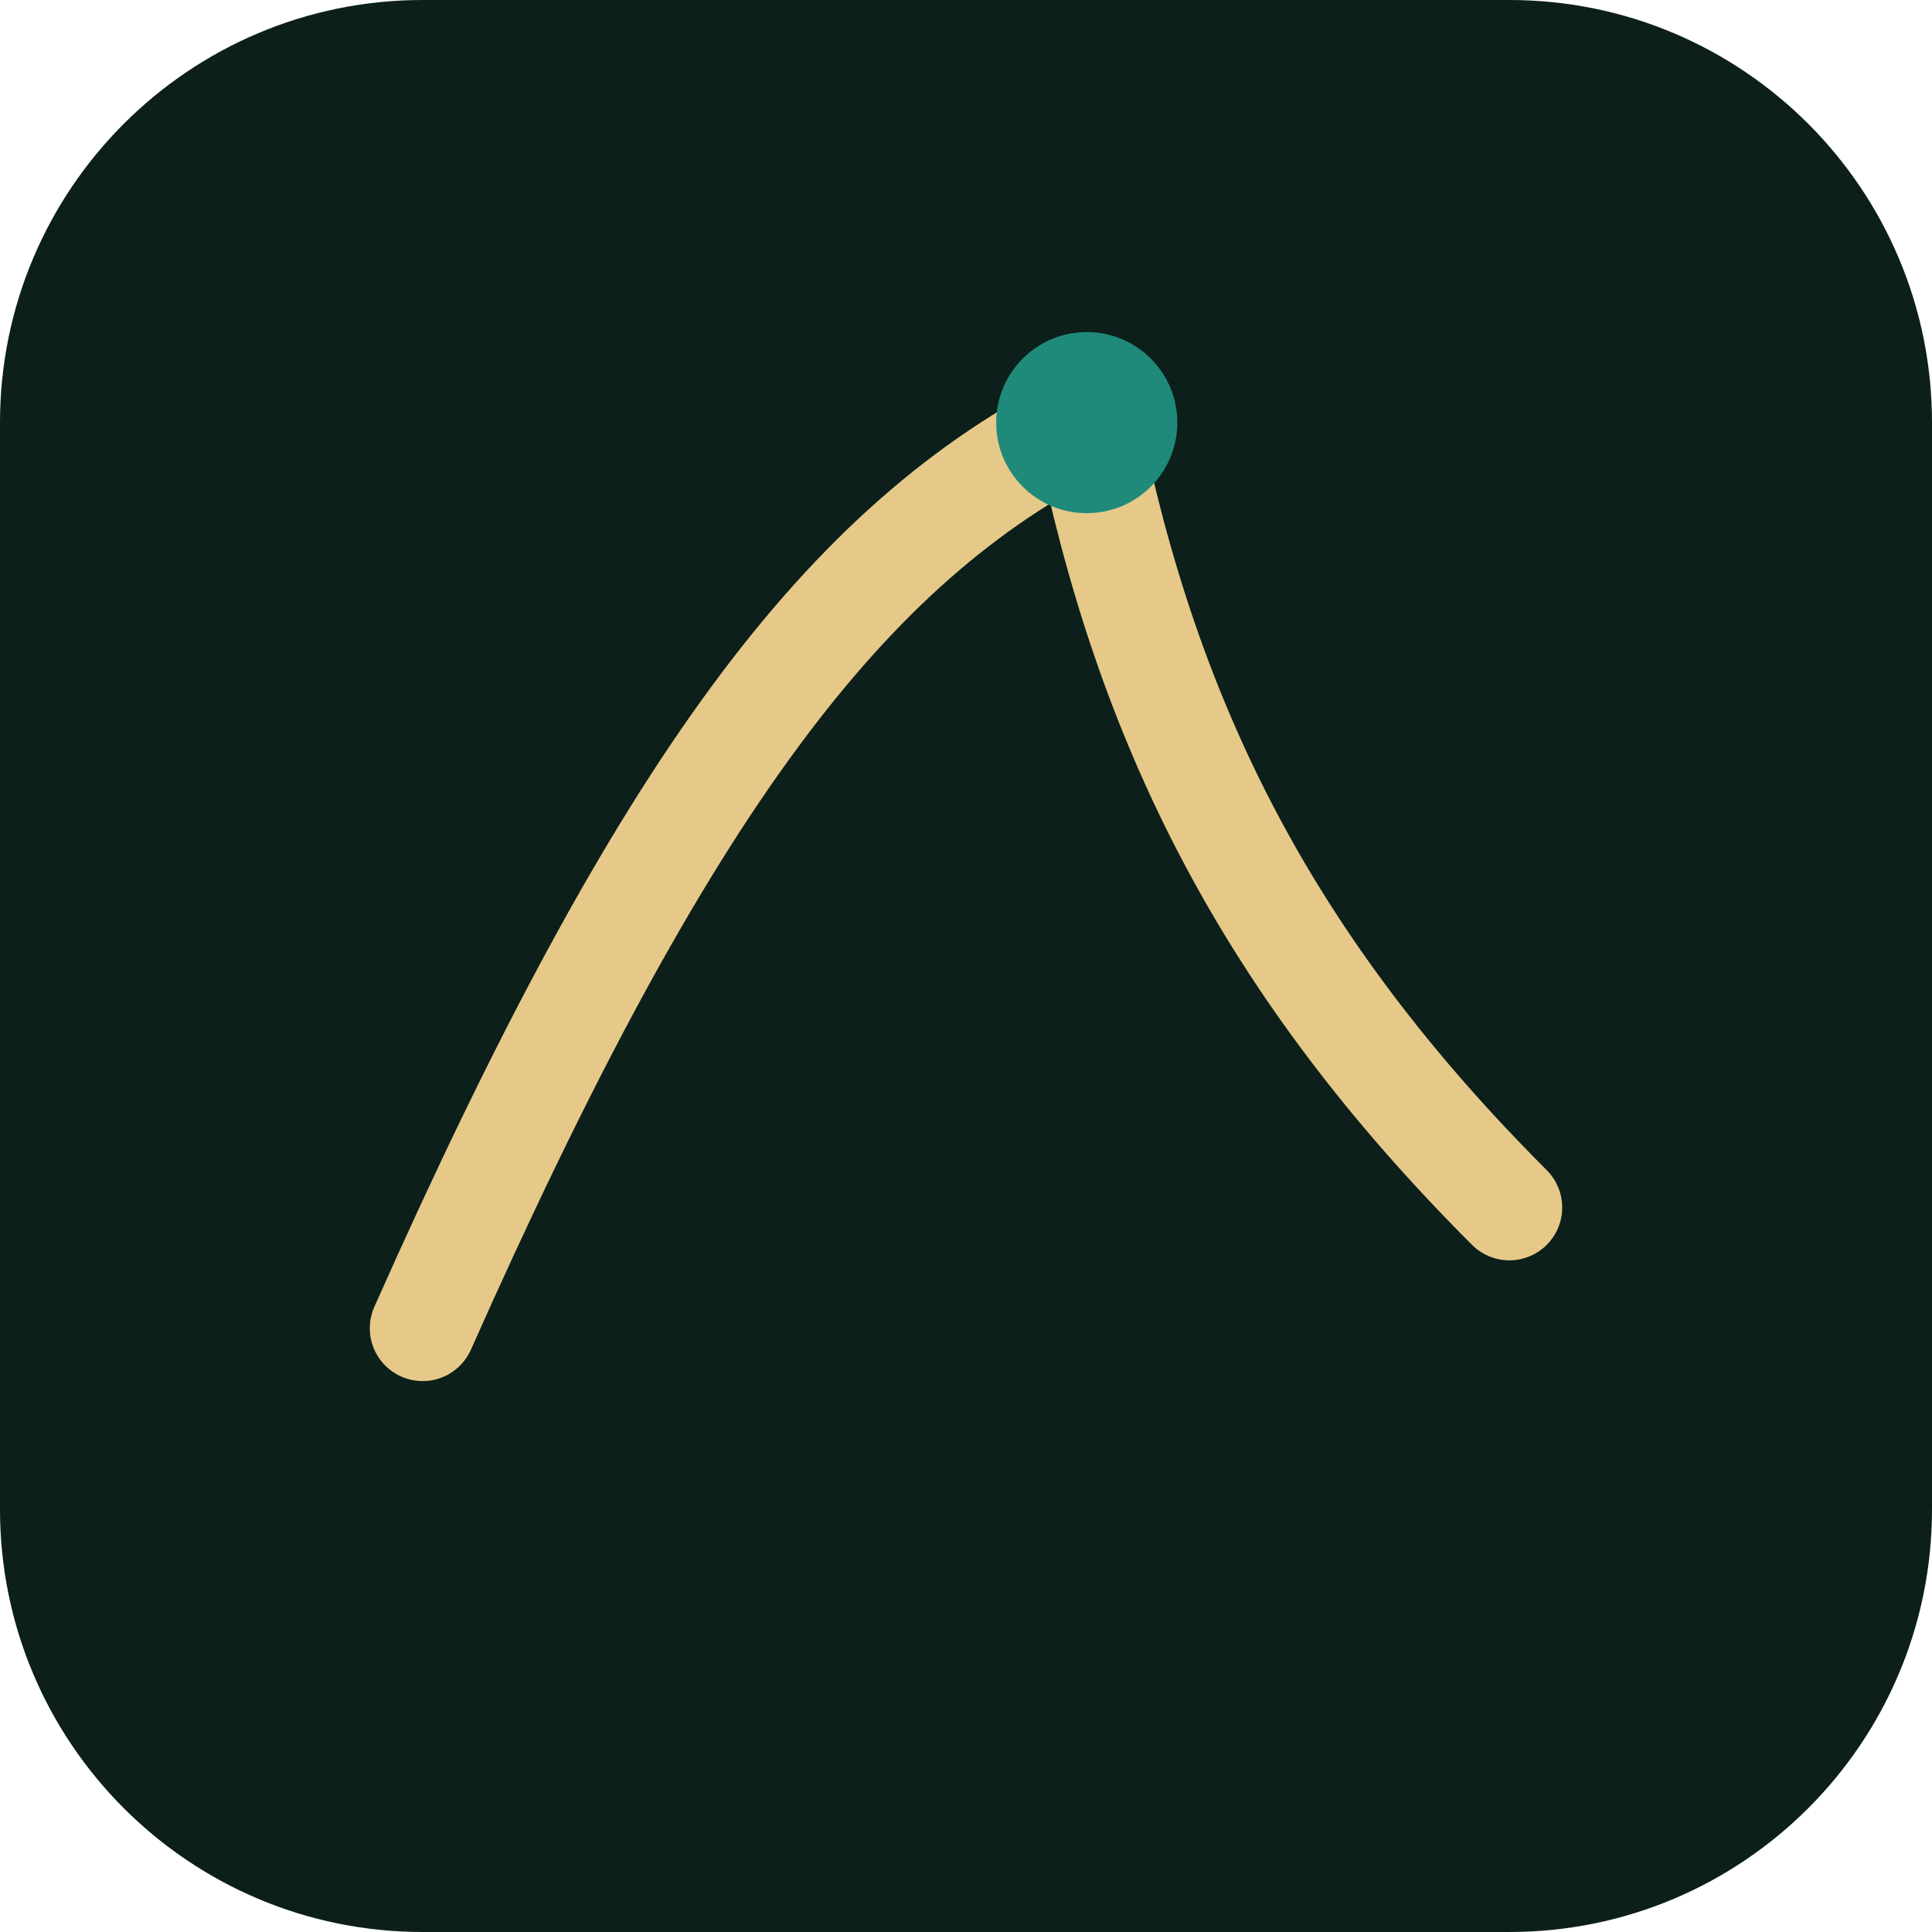
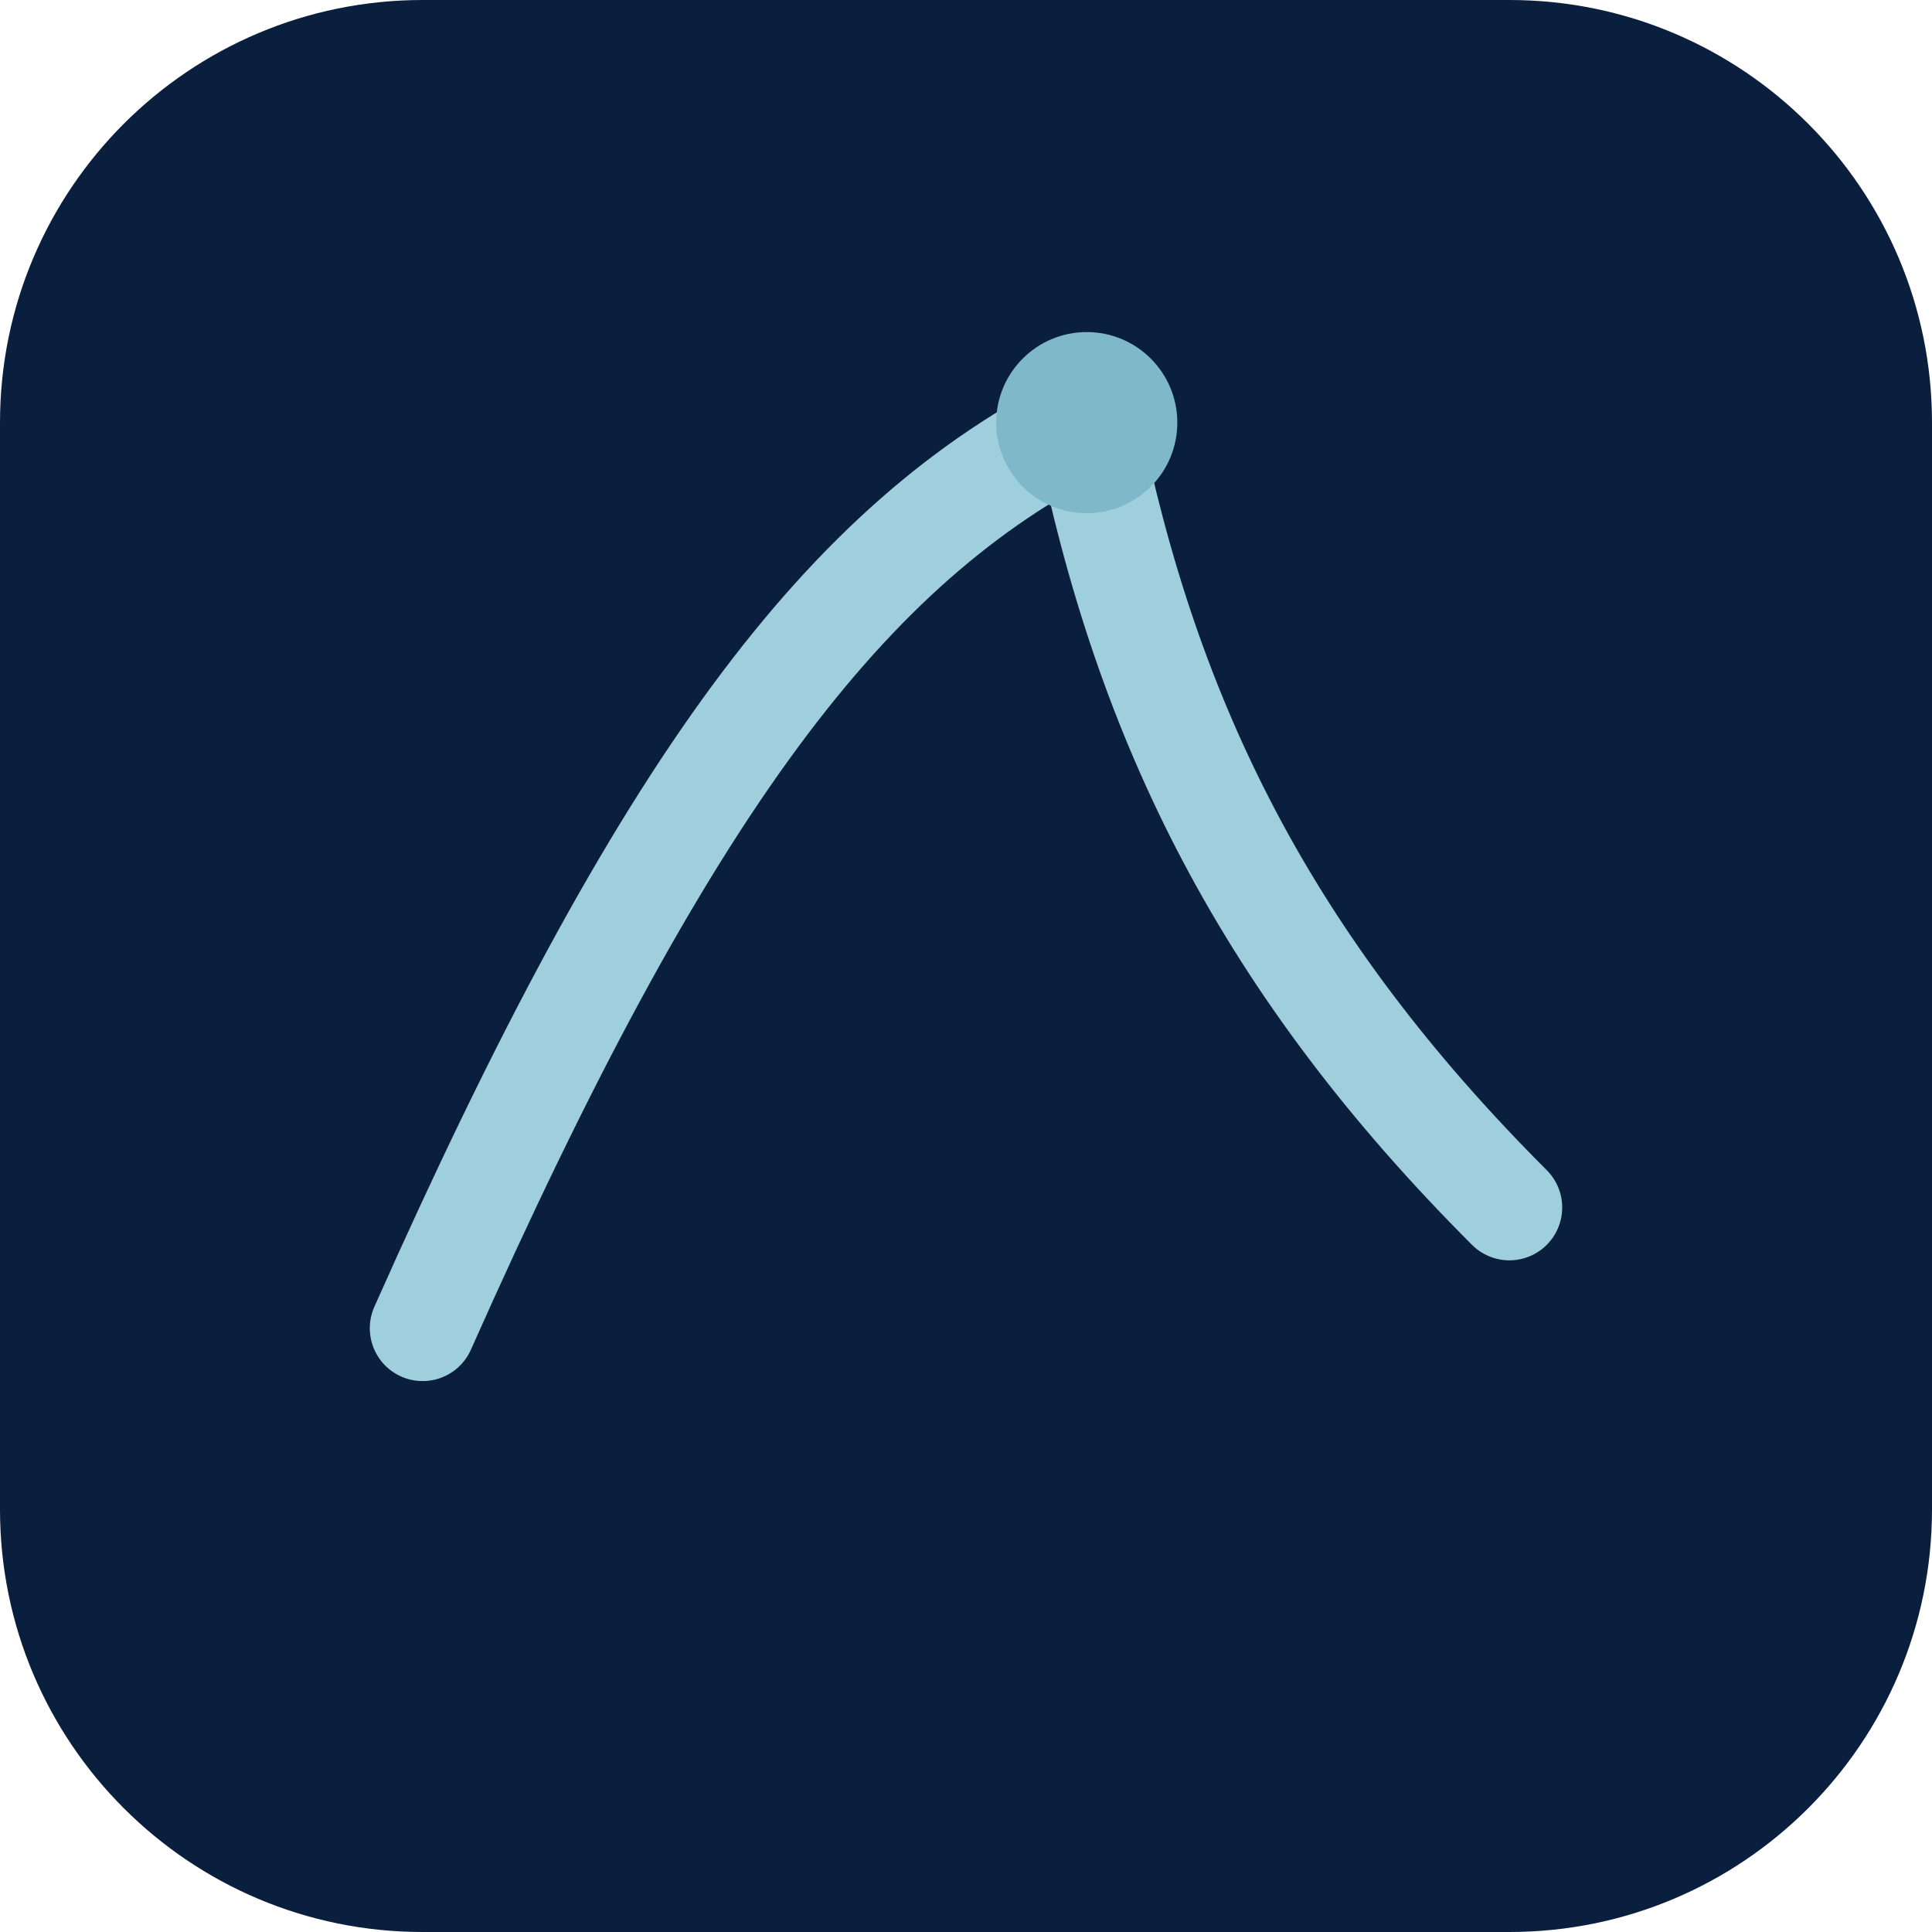
<svg xmlns="http://www.w3.org/2000/svg" viewBox="0 0 64 64" fill="none">
-   <rect width="64" height="64" rx="14" fill="#0C1F1A" />
-   <path d="M14 44c8-18 14-26 22-30 2 10 6 18 14 26" stroke="#E6C989" stroke-width="3.5" stroke-linecap="round" stroke-linejoin="round" />
-   <circle cx="36" cy="14" r="3" fill="#1F8A7A" />
+   <rect width="64" height="64" rx="14" fill="#0A1E3D" />
+   <path d="M14 44c8-18 14-26 22-30 2 10 6 18 14 26" stroke="#9FCFDD" stroke-width="3.5" stroke-linecap="round" stroke-linejoin="round" />
+   <circle cx="36" cy="14" r="3" fill="#7EB8C9" />
</svg>
